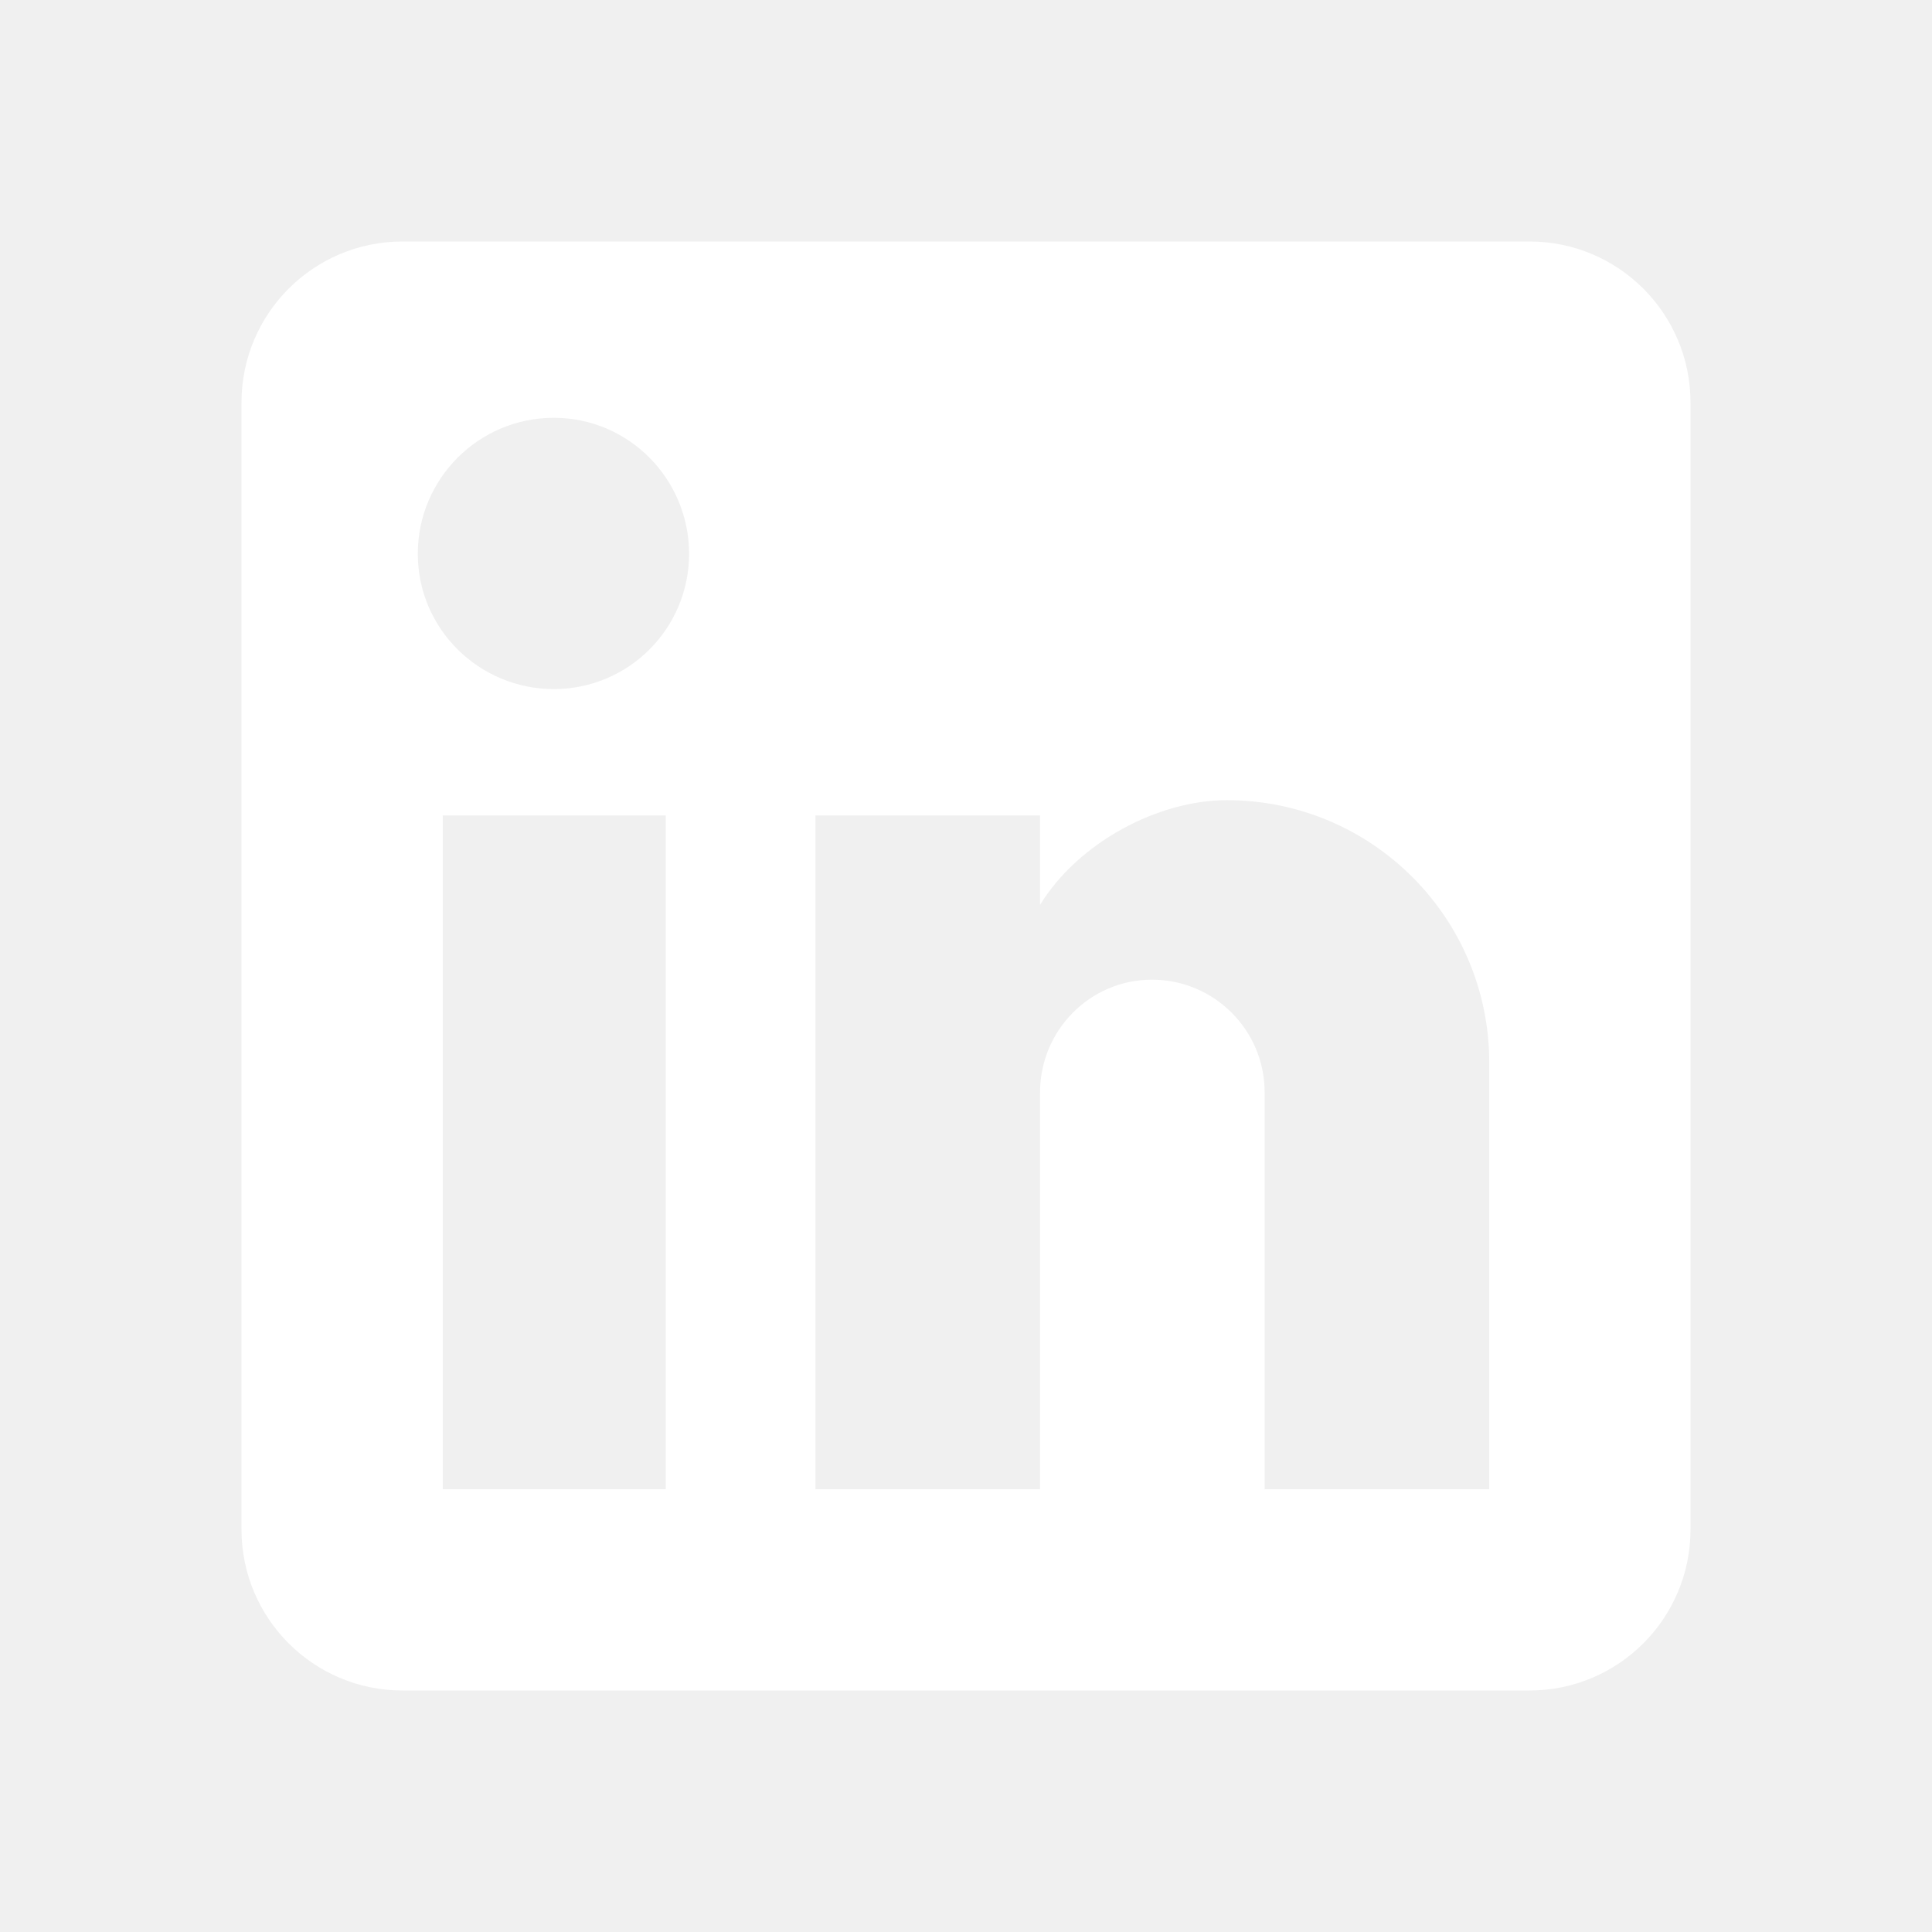
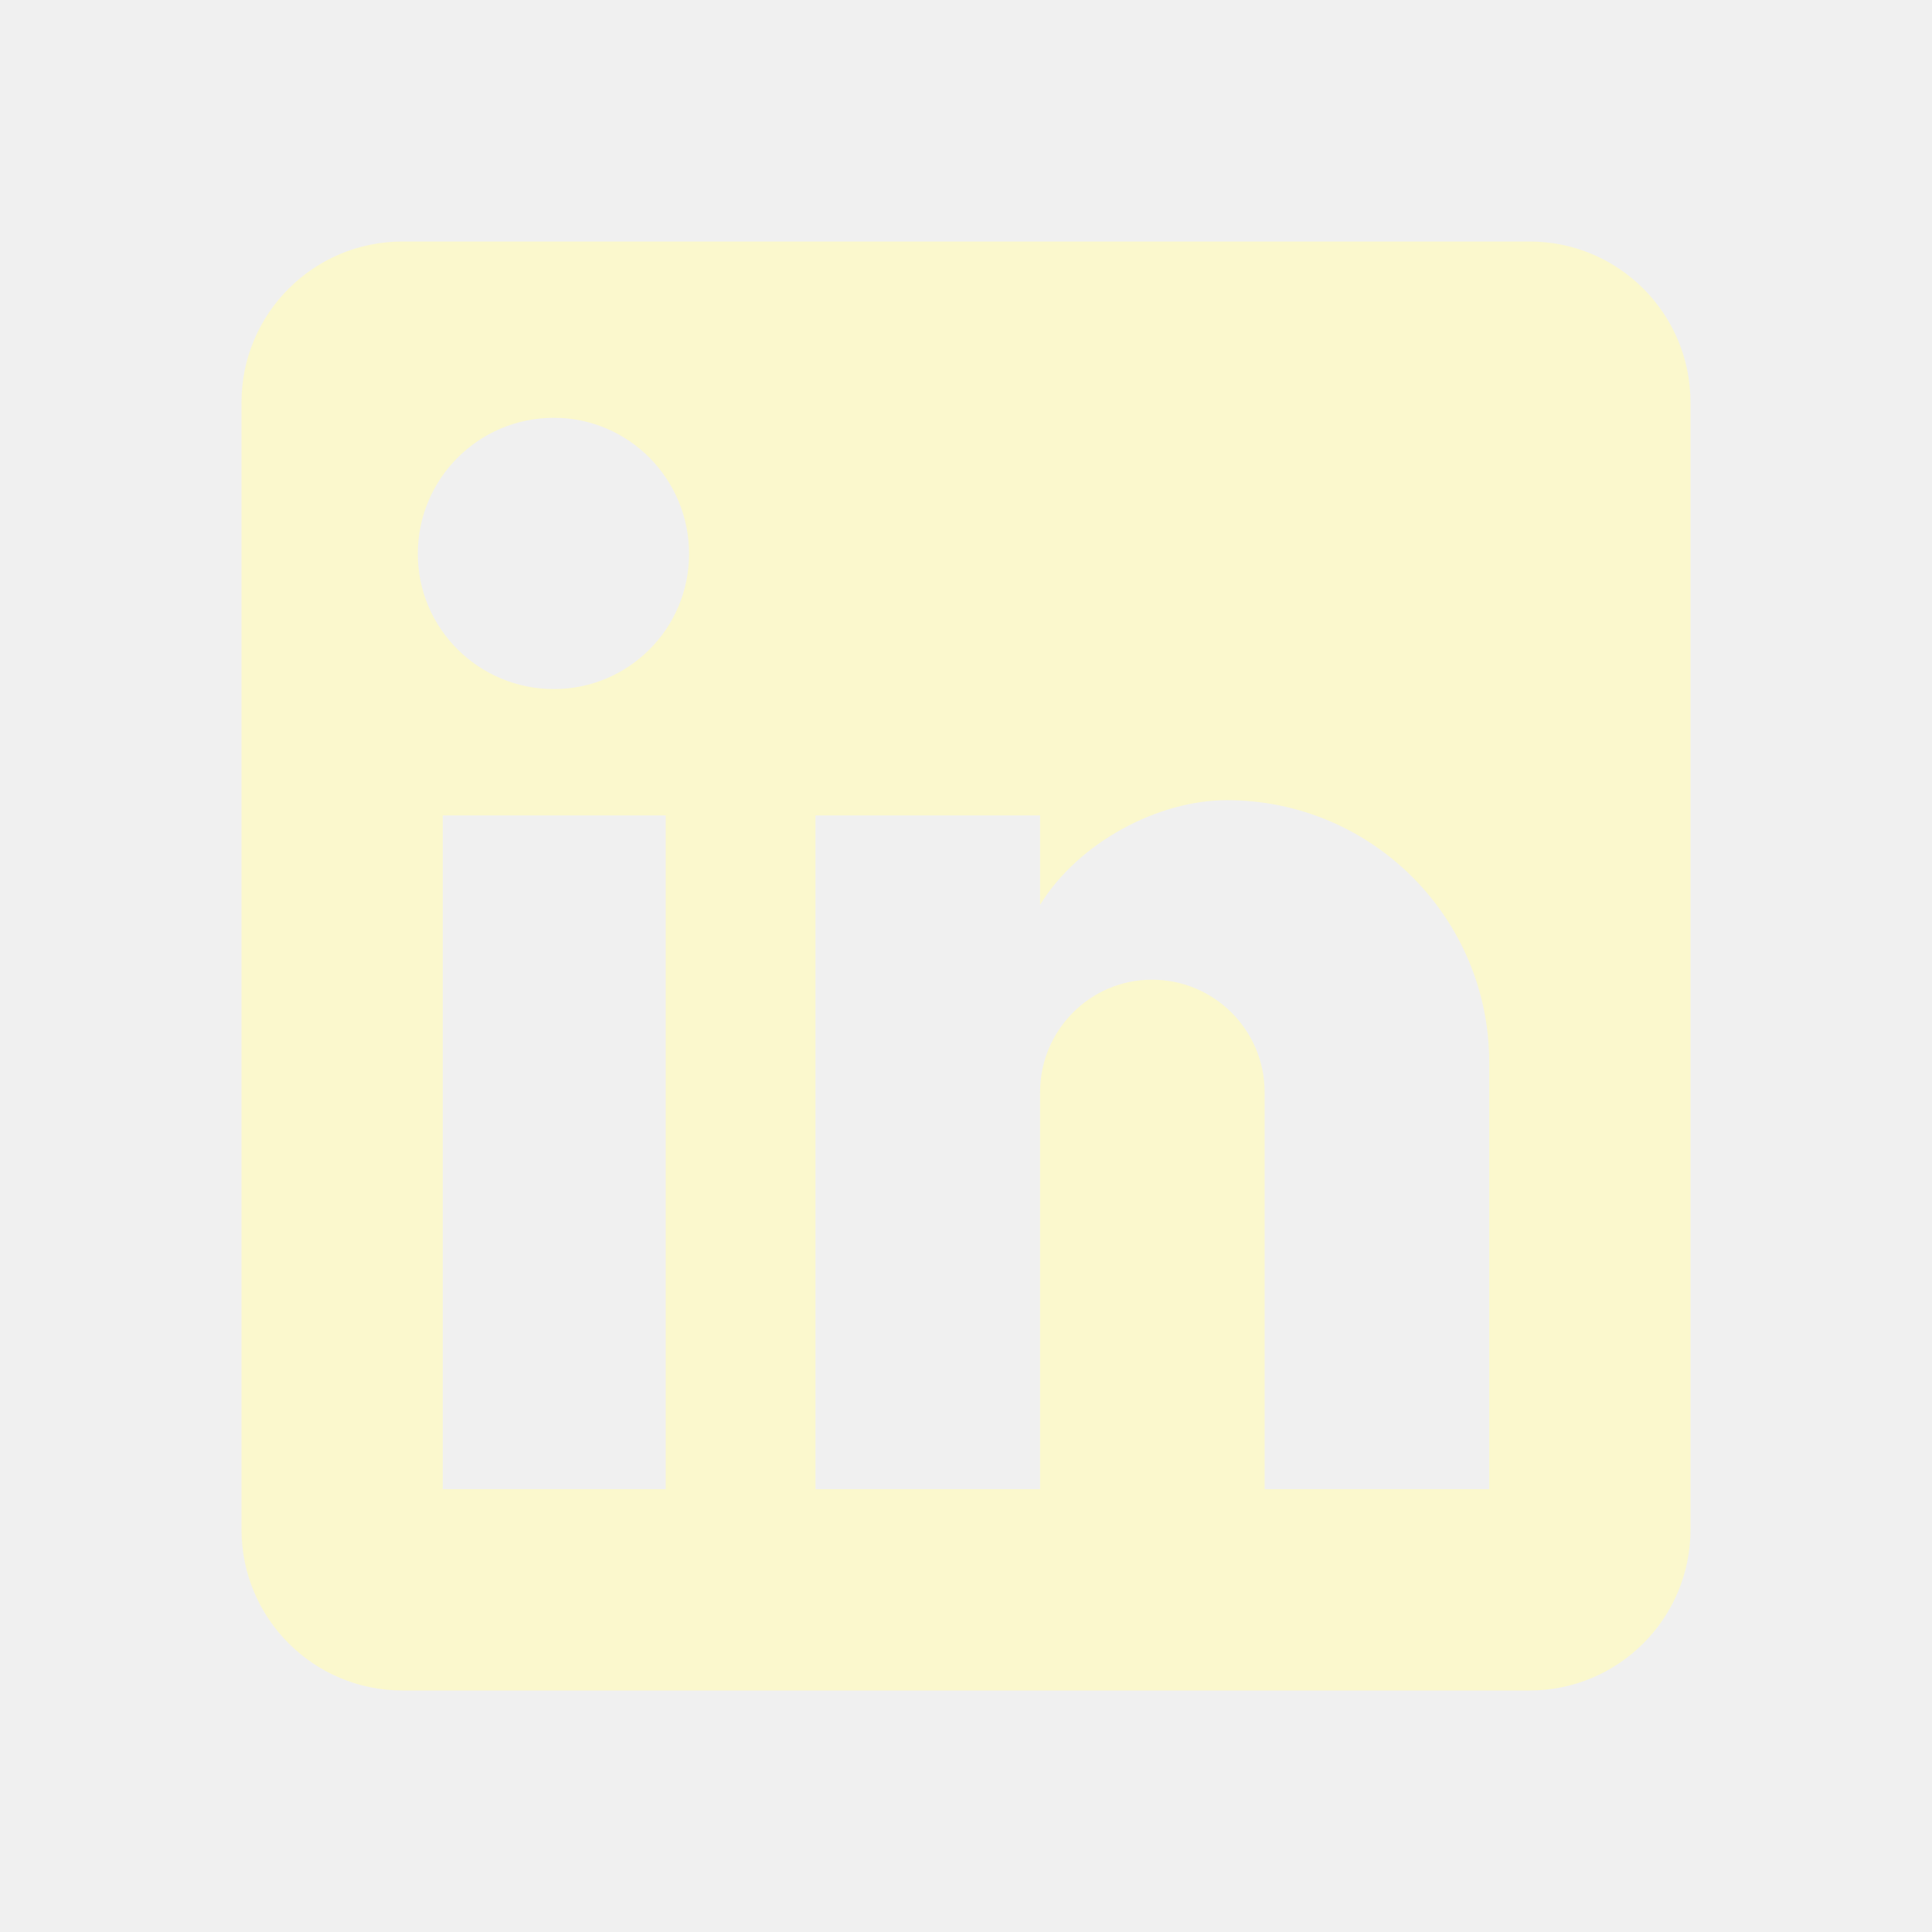
<svg xmlns="http://www.w3.org/2000/svg" width="24" height="24" viewBox="0 0 24 24">
-   <path fill="#fff" d="M19 3a2 2 0 0 1 2 2v14a2 2 0 0 1-2 2H5a2 2 0 0 1-2-2V5a2 2 0 0 1 2-2zm-.5 15.5v-5.3a3.26 3.26 0 0 0-3.26-3.26c-.85 0-1.84.52-2.32 1.3v-1.11h-2.79v8.37h2.79v-4.93c0-.77.62-1.4 1.39-1.4a1.4 1.4 0 0 1 1.4 1.4v4.93zM6.88 8.56a1.68 1.68 0 0 0 1.68-1.68c0-.93-.75-1.69-1.68-1.69a1.69 1.69 0 0 0-1.69 1.69c0 .93.76 1.68 1.69 1.68m1.39 9.94v-8.37H5.5v8.37z" />
+   <path fill="#fbf8cd" d="M19 3a2 2 0 0 1 2 2v14a2 2 0 0 1-2 2H5a2 2 0 0 1-2-2V5a2 2 0 0 1 2-2zm-.5 15.5v-5.3a3.26 3.26 0 0 0-3.26-3.26c-.85 0-1.84.52-2.32 1.3v-1.11h-2.79v8.37h2.79v-4.93c0-.77.62-1.4 1.39-1.4a1.4 1.4 0 0 1 1.4 1.4v4.93zM6.88 8.56a1.68 1.68 0 0 0 1.68-1.68c0-.93-.75-1.69-1.68-1.69a1.69 1.69 0 0 0-1.69 1.69c0 .93.76 1.68 1.69 1.68m1.39 9.94v-8.37H5.5v8.37z" />
</svg>
